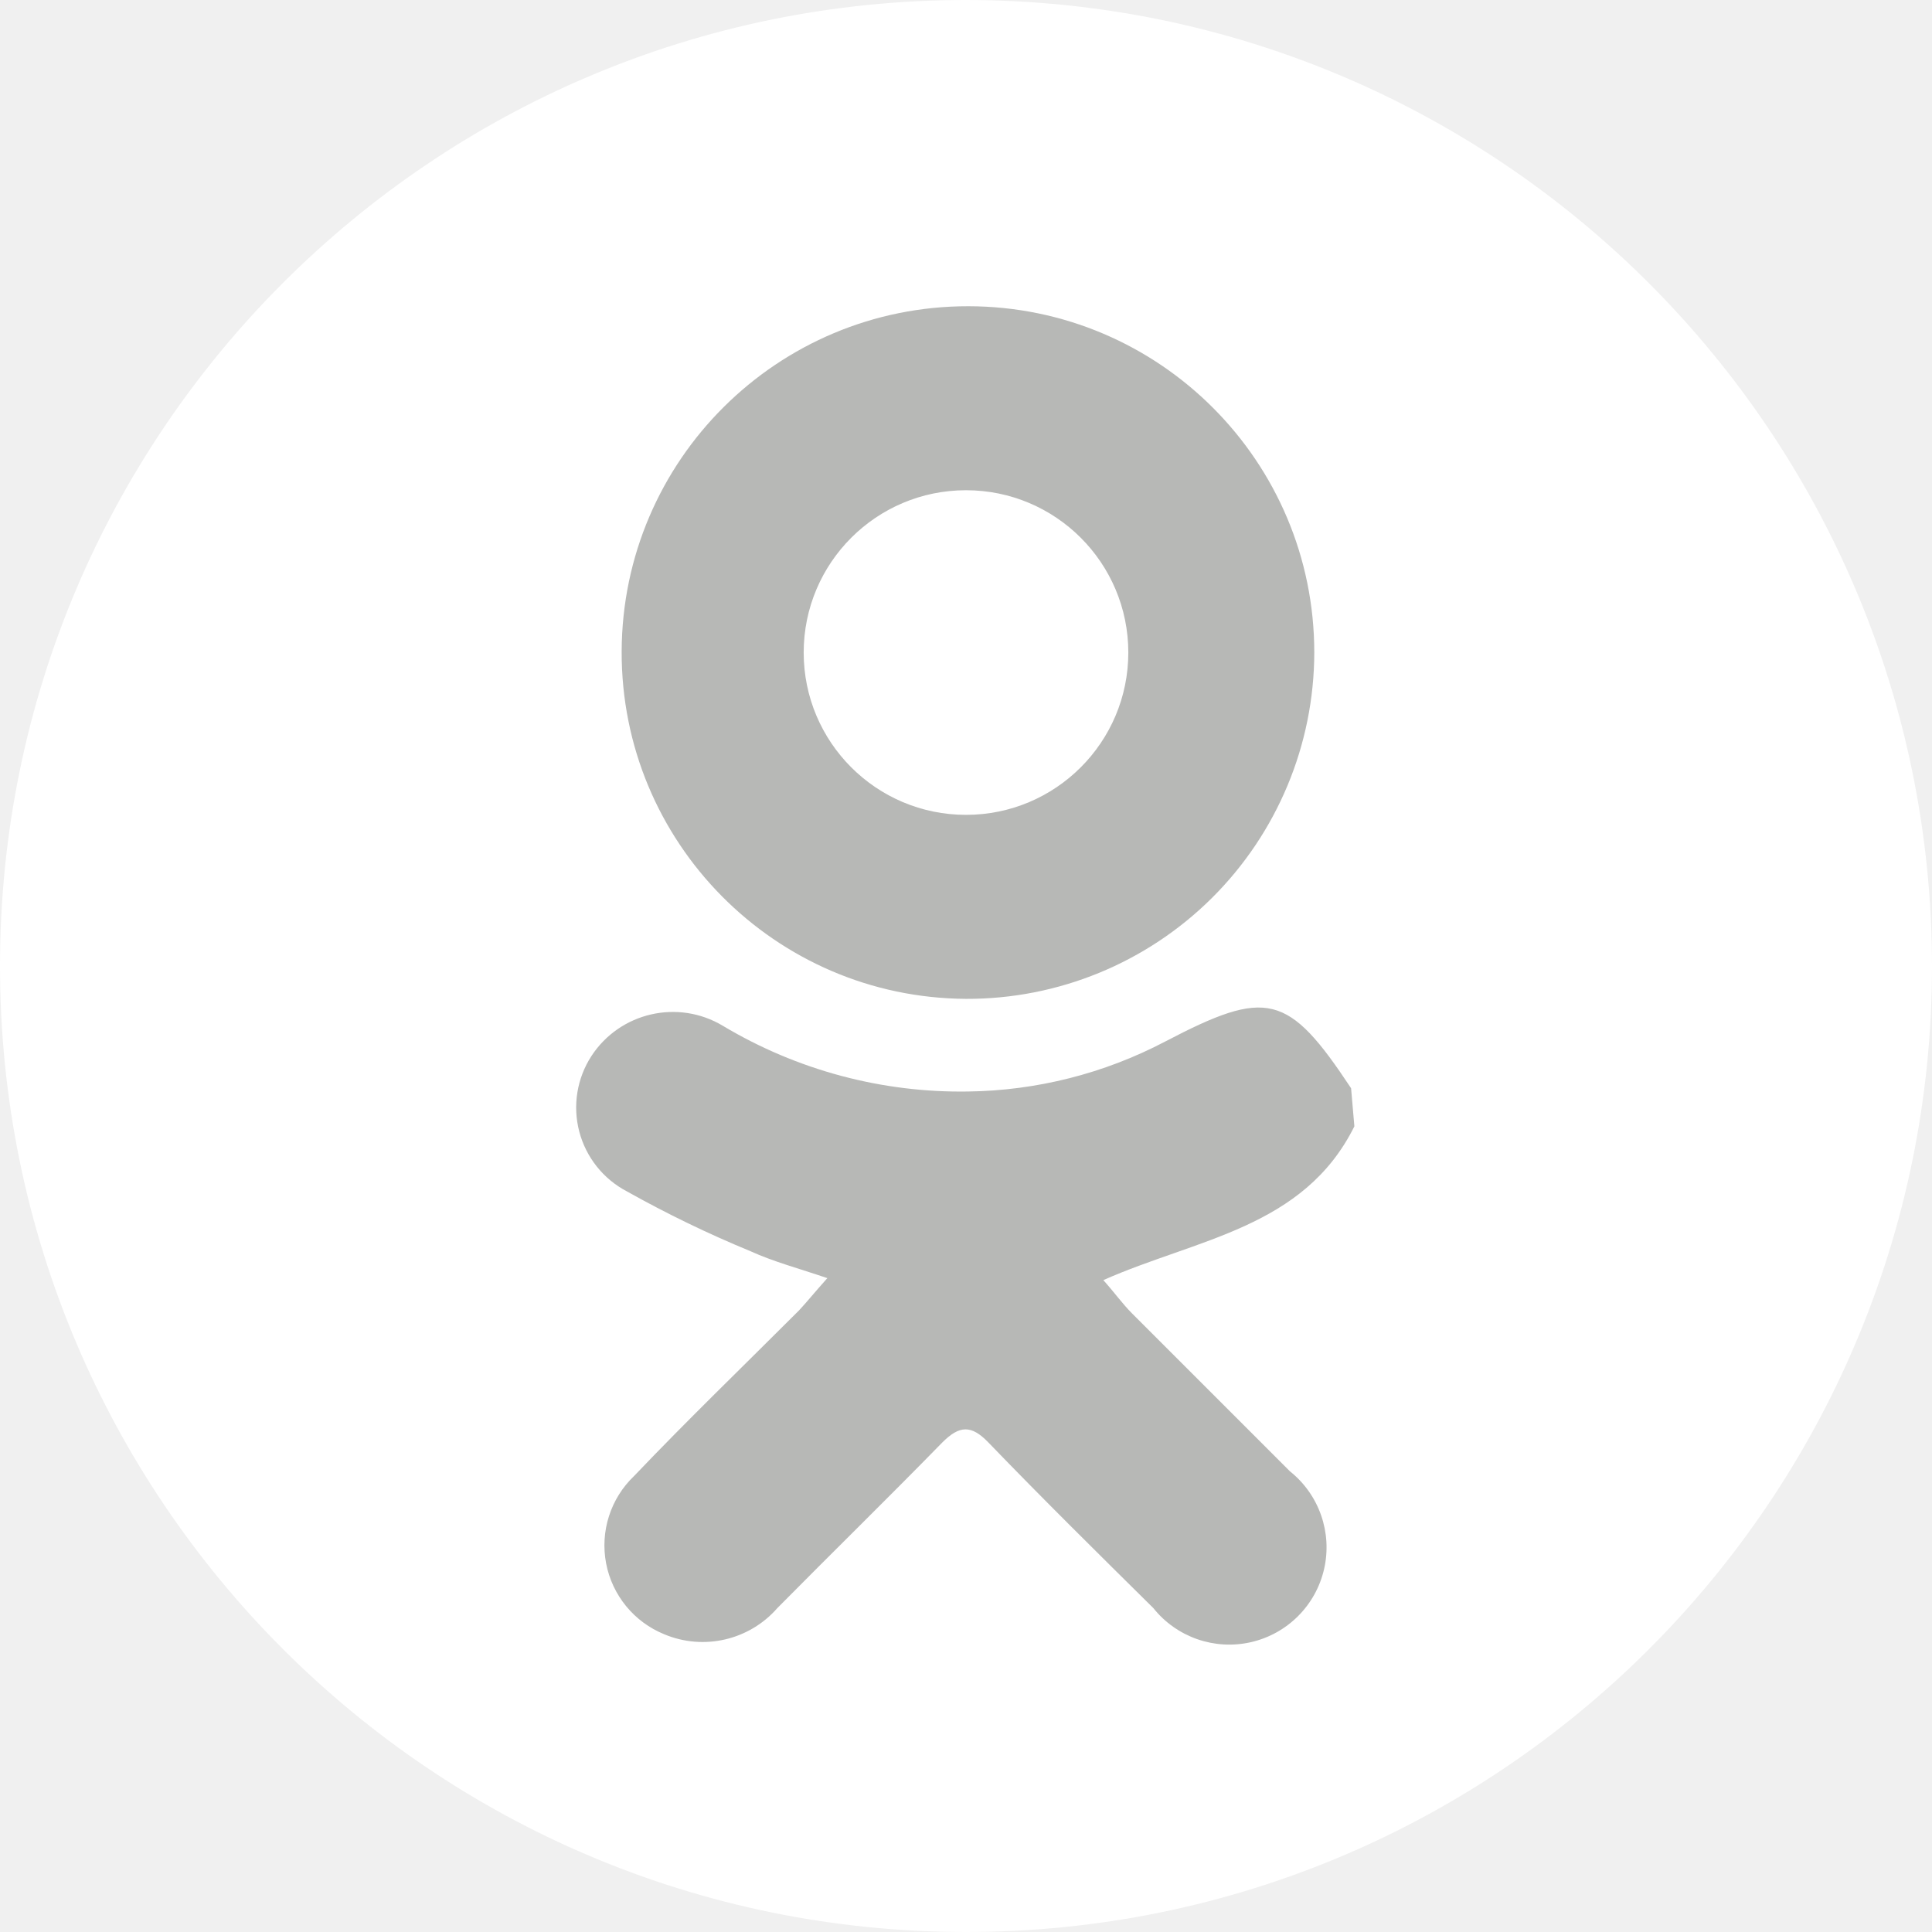
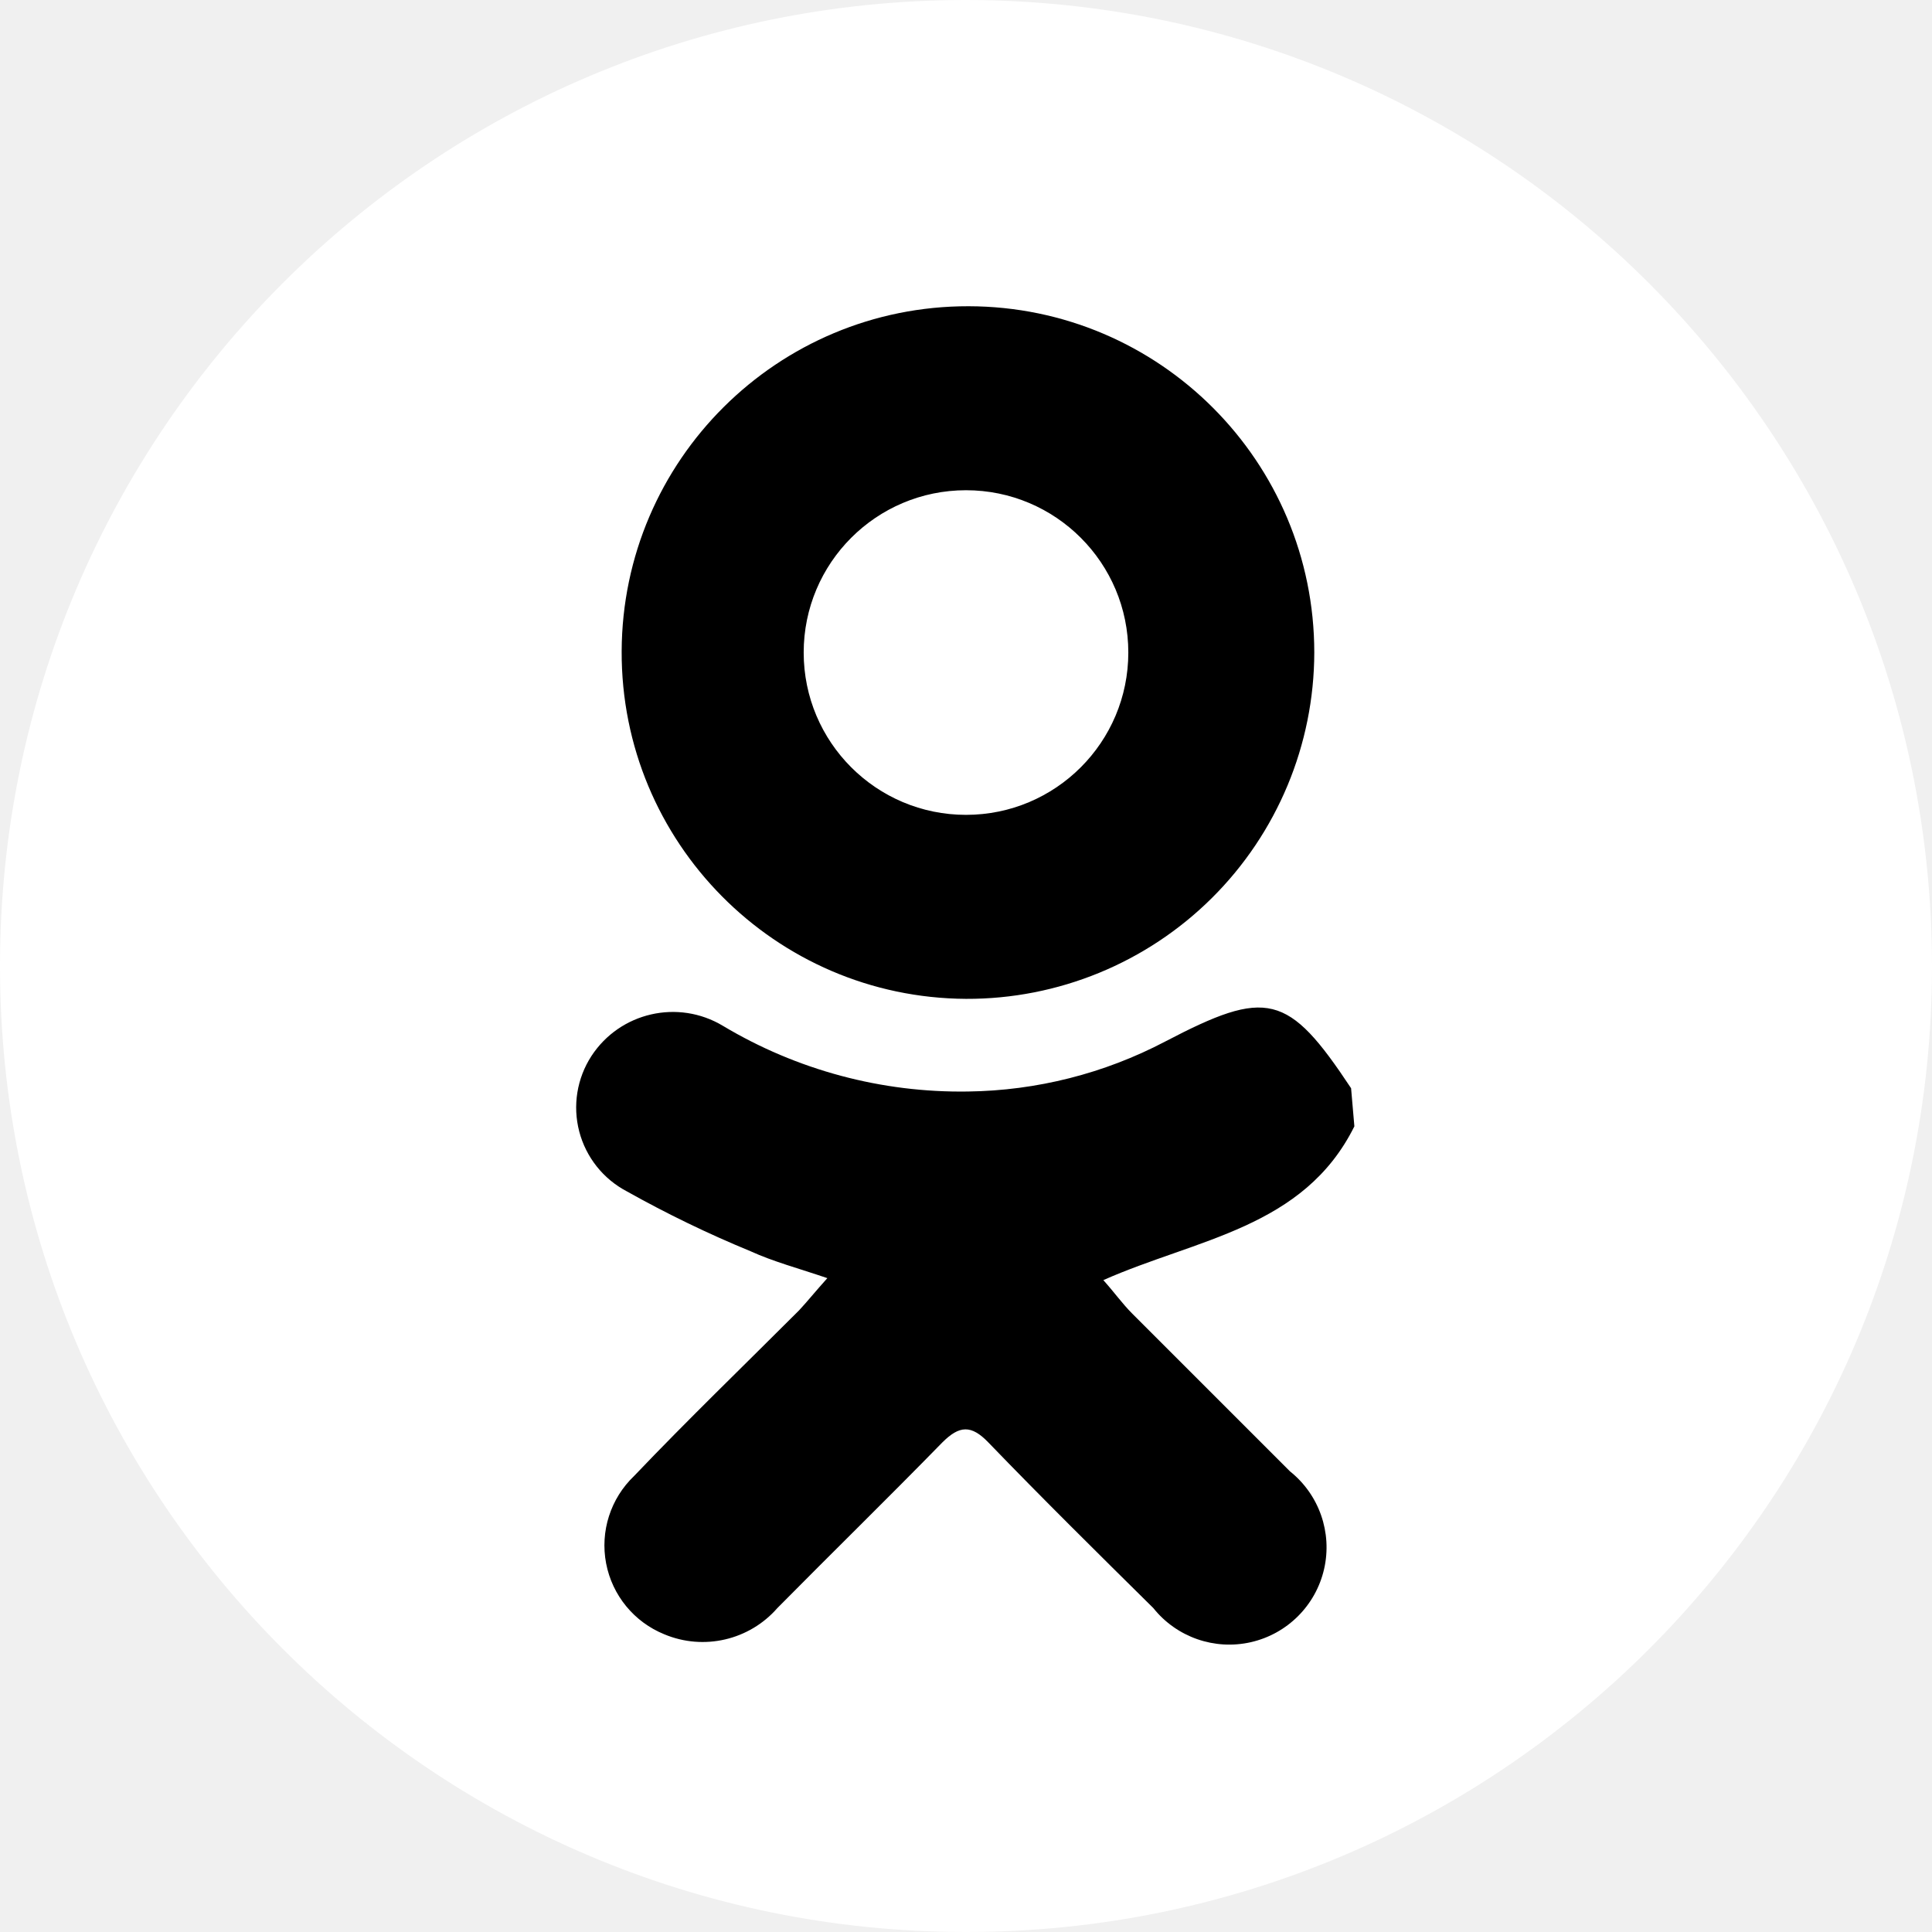
<svg xmlns="http://www.w3.org/2000/svg" viewBox="0 0 29.4 29.4">
  <path d="M29.4,14.71A14.7,14.7,0,1,1,14.7,0,14.71,14.71,0,0,1,29.4,14.71Z" style="fill:#fff;fill-rule:evenodd" />
-   <path d="M20.61,17.14c-.77,1.55-2.4,1.71-3.82,2.34.17.19.29.36.44.51l2.4,2.4a1.48,1.48,0,1,1-2.08,2.08c-.84-.83-1.69-1.67-2.51-2.52-.26-.27-.44-.26-.7,0-.83.85-1.68,1.68-2.51,2.52a1.51,1.51,0,0,1-1.72.4,1.46,1.46,0,0,1-.46-2.41c.82-.86,1.67-1.68,2.51-2.52.13-.14.25-.29.43-.49-.44-.15-.82-.25-1.17-.41a17.37,17.37,0,0,1-1.88-.91A1.44,1.44,0,0,1,9,16.07a1.48,1.48,0,0,1,2-.46,7.05,7.05,0,0,0,3.73,1,6.64,6.64,0,0,0,3-.76c1.55-.81,1.87-.74,2.83.71Z" style="fill:#b7b8b6" />
-   <path d="M14.7,15.2A5.27,5.27,0,1,1,20,9.93,5.28,5.28,0,0,1,14.7,15.2Zm0-7.74a2.47,2.47,0,1,0,2.47,2.47A2.47,2.47,0,0,0,14.7,7.46Z" style="fill:#b7b8b6" />
+   <path d="M20.61,17.14c-.77,1.55-2.4,1.71-3.82,2.34.17.19.29.36.44.51l2.4,2.4a1.48,1.48,0,1,1-2.08,2.08c-.84-.83-1.69-1.67-2.51-2.52-.26-.27-.44-.26-.7,0-.83.85-1.68,1.68-2.51,2.52a1.51,1.51,0,0,1-1.72.4,1.46,1.46,0,0,1-.46-2.41c.82-.86,1.67-1.68,2.51-2.52.13-.14.25-.29.43-.49-.44-.15-.82-.25-1.17-.41a17.37,17.37,0,0,1-1.88-.91A1.44,1.44,0,0,1,9,16.07a1.48,1.48,0,0,1,2-.46,7.05,7.05,0,0,0,3.73,1,6.64,6.64,0,0,0,3-.76c1.55-.81,1.87-.74,2.83.71Z" style="fill:#000" />
+   <path d="M14.7,15.2A5.27,5.27,0,1,1,20,9.93,5.28,5.28,0,0,1,14.7,15.2Zm0-7.74a2.47,2.47,0,1,0,2.47,2.47A2.47,2.47,0,0,0,14.7,7.46Z" style="fill:#000" />
</svg>
